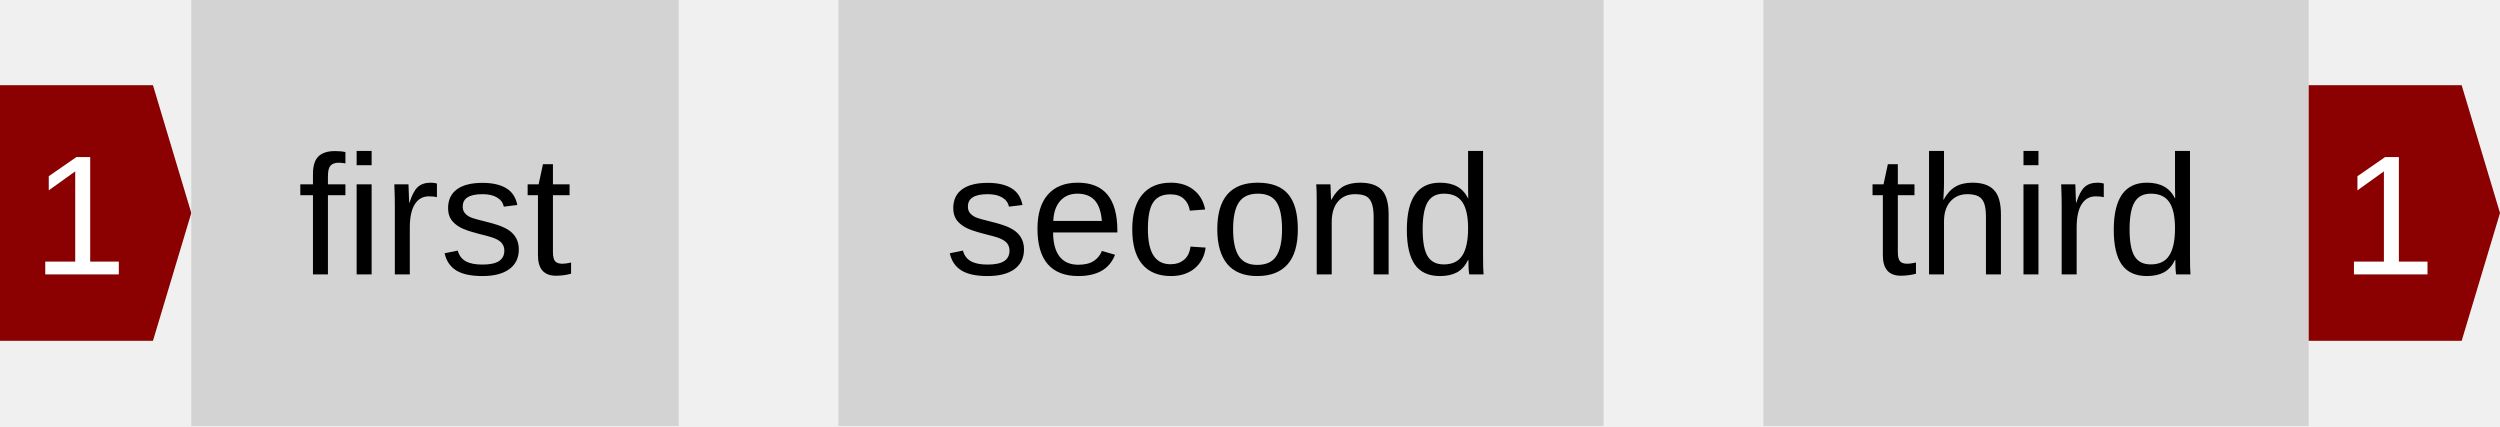
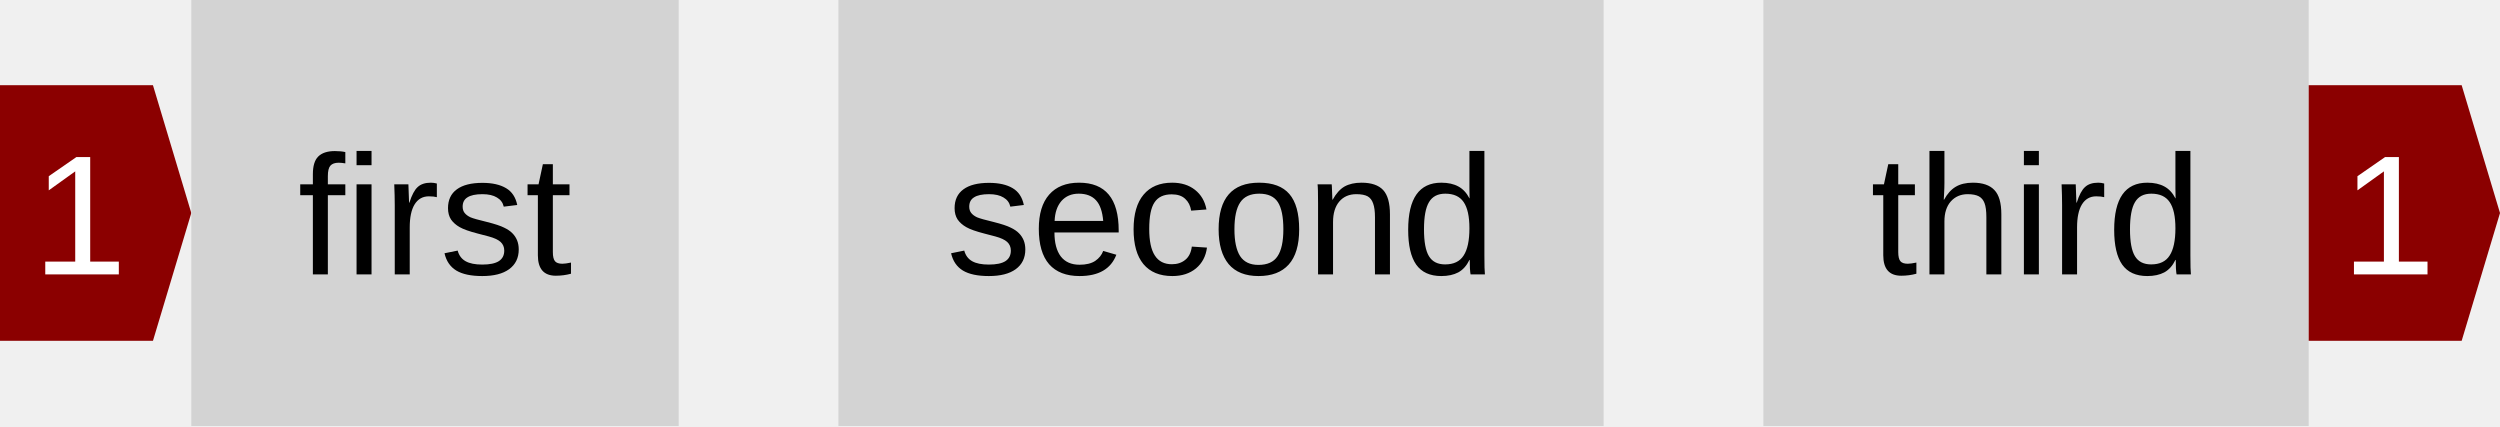
<svg xmlns="http://www.w3.org/2000/svg" height="40" width="234.72">
  <defs>
-     <style type="text/css">text{font-family:arial;font-size:16px}g.anonymous text{font-style:italic}g.parent&gt;rect{fill:none;stroke:gray}g.item&gt;rect{fill:lightgray}g.dependency&gt;text{fill:white;text-anchor:middle}</style>
+     <style type="text/css">text{font-family:arial;font-size:16px}g.anonymous text{font-style:italic}g.parent&gt;rect{fill:none;stroke:gray}g.item&gt;rect{fill:lightgray}g.item&gt;text{text-anchor:middle}g.dependency&gt;text{fill:white;text-anchor:middle}</style>
  </defs>
  <symbol id="down-arrow" preserveAspectRatio="xMidYMax slice" viewBox="0,0,1,1">
    <polygon fill="darkgreen" points="0,0.85 0,0 1,0 1,0.85 0.5,1" />
  </symbol>
  <symbol id="right-arrow" preserveAspectRatio="xMaxYMid slice" viewBox="0,0,1,1">
    <polygon fill="darkred" points="0.85,0 0,0 0,1 0.85,1 1,0.5" />
  </symbol>
  <symbol id="up-arrow" preserveAspectRatio="xMidYMin slice" viewBox="0,0,1,1">
    <polygon fill="darkred" points="0,0.15 0,1 1,1 1,0.15 0.5,0" />
  </symbol>
  <g class="dependency">
    <use href="#right-arrow" height="24" width="17.96" y="8" />
    <text x="7.48" y="25.76">1</text>
  </g>
  <g class="item">
    <rect height="40" width="45.76" x="17.96" />
-     <text x="27.96" y="25.76">first</text>
+     <text x="40.84" y="25.76">first</text>
  </g>
  <g class="item">
    <rect height="40" width="71.84" x="78.72" />
-     <text x="88.72" y="25.76">second</text>
+     <text x="114.64" y="25.76">second</text>
  </g>
  <g class="item">
    <rect height="40" width="51.2" x="165.56" />
-     <text x="175.56" y="25.76">third</text>
+     <text x="191.16" y="25.76">third</text>
  </g>
  <g class="dependency">
    <use href="#right-arrow" height="24" width="17.96" x="216.76" y="8" />
    <text x="224.24" y="25.76">1</text>
  </g>
</svg>
